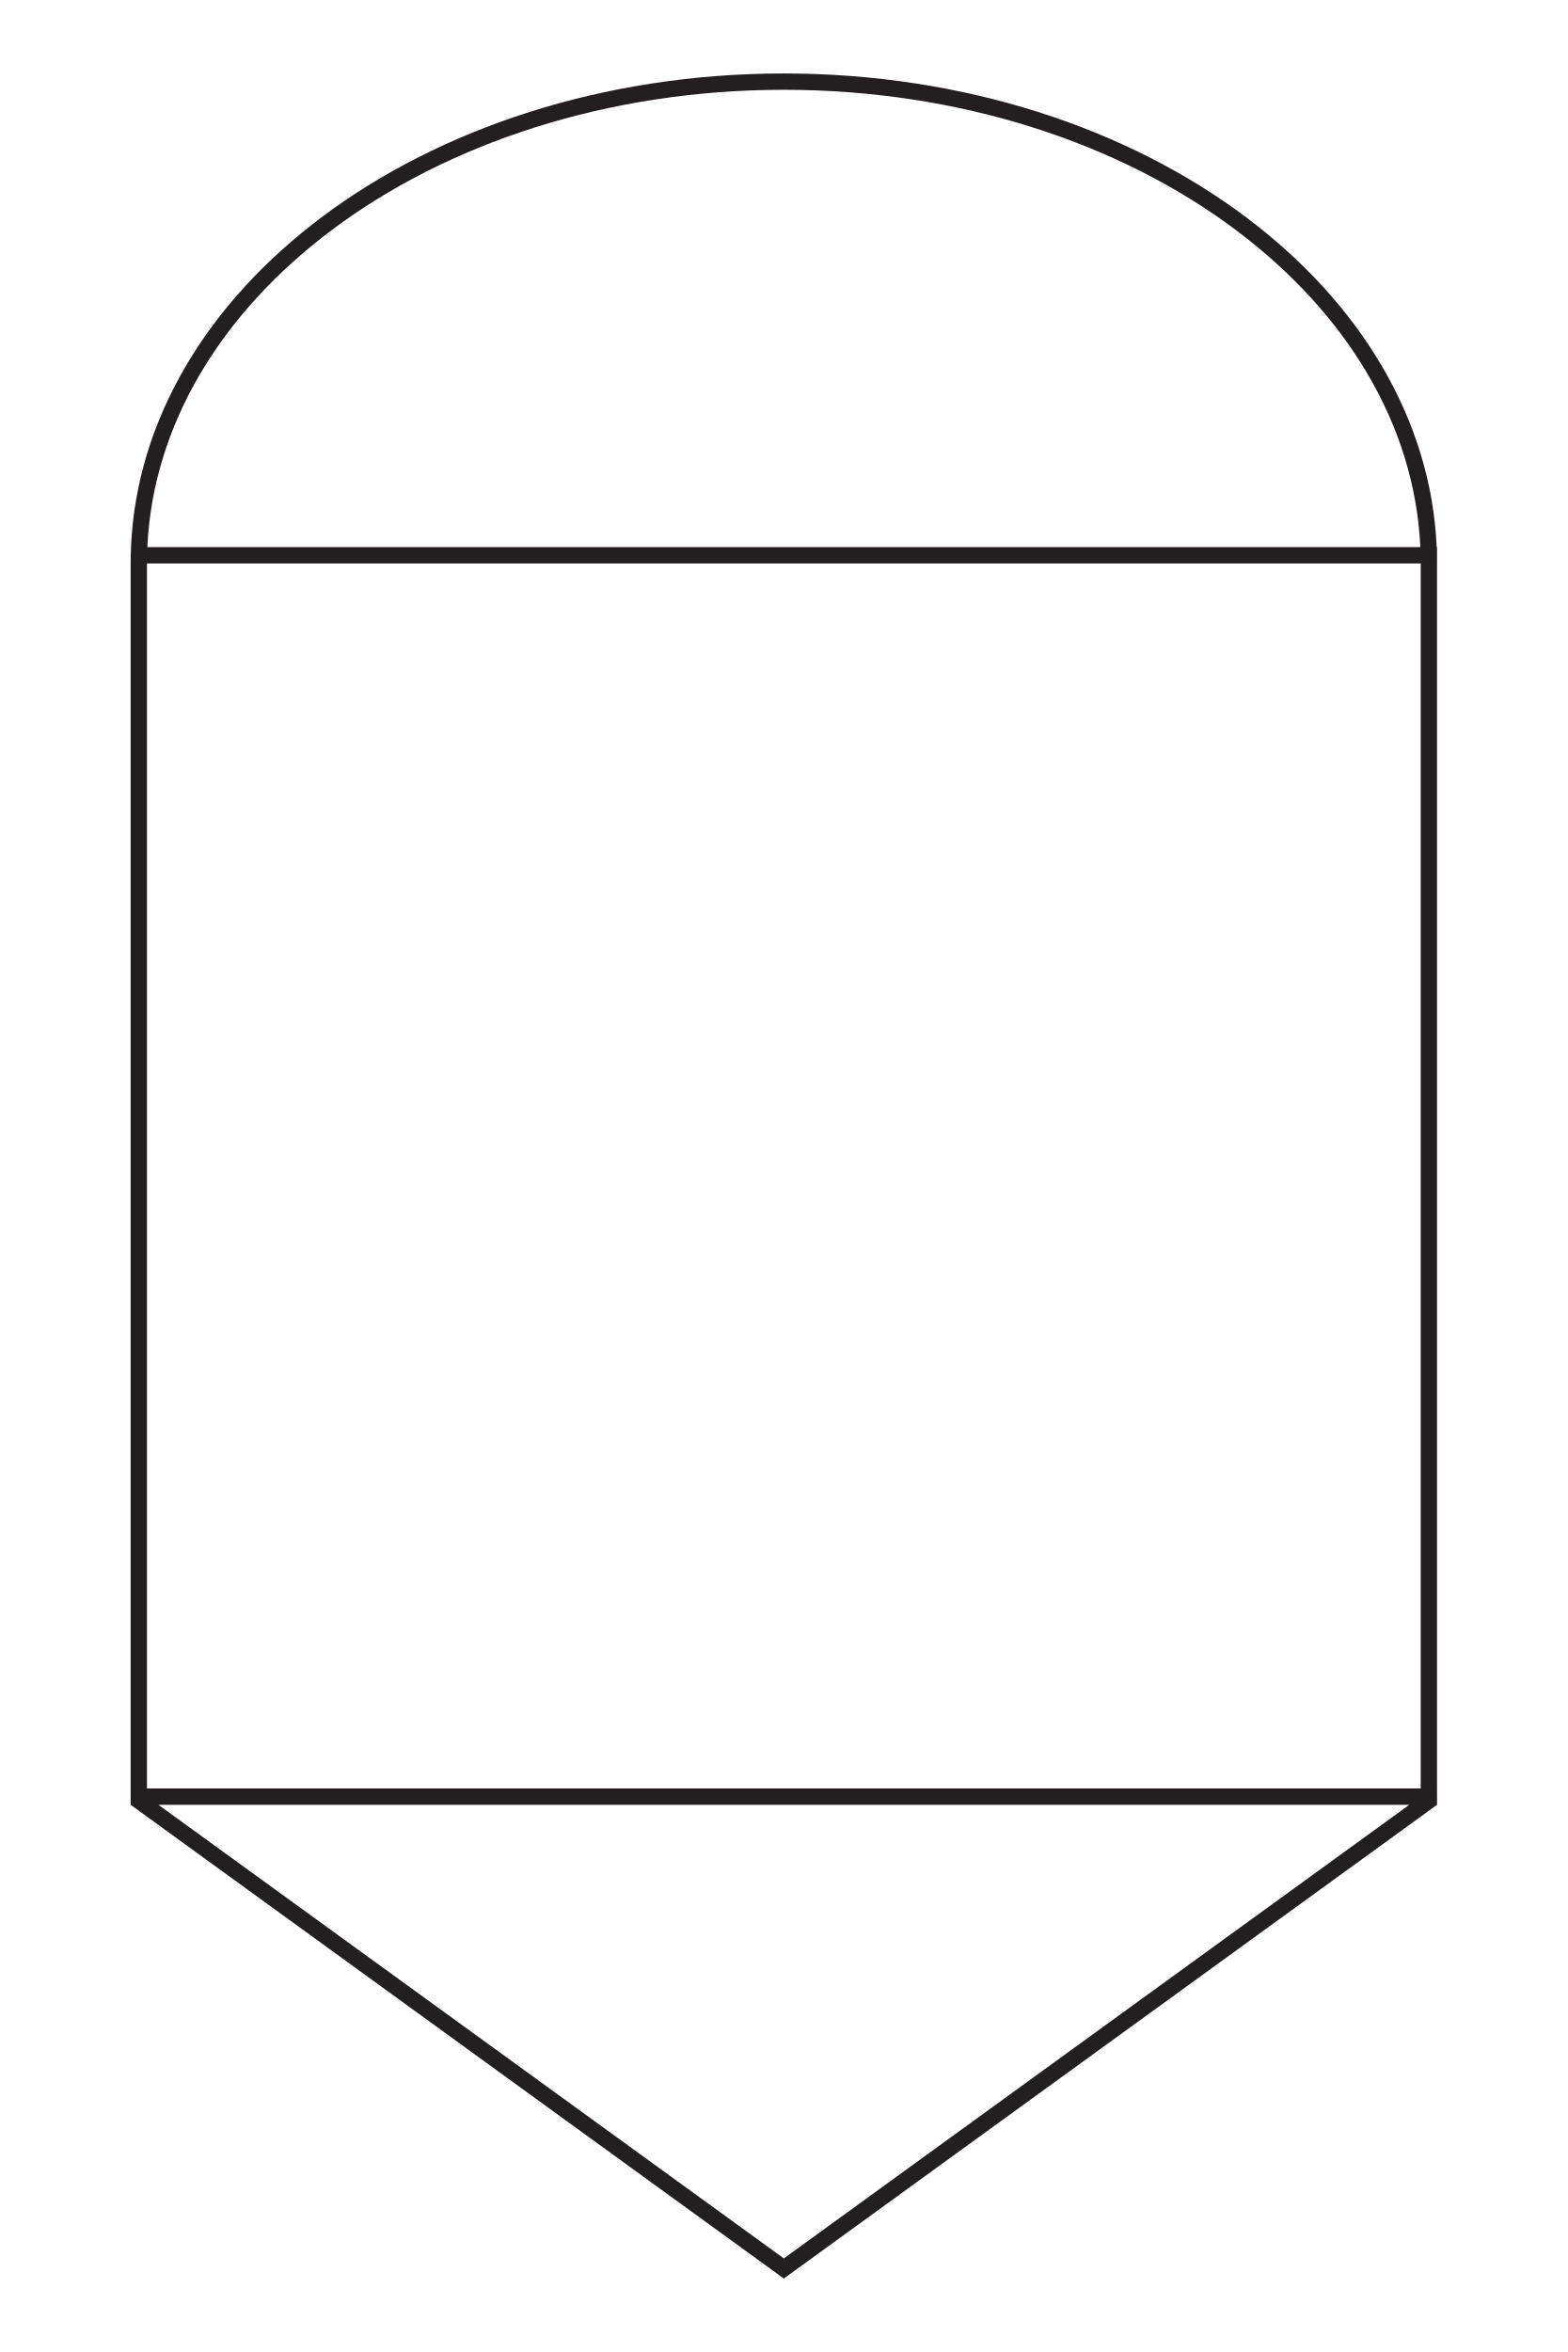
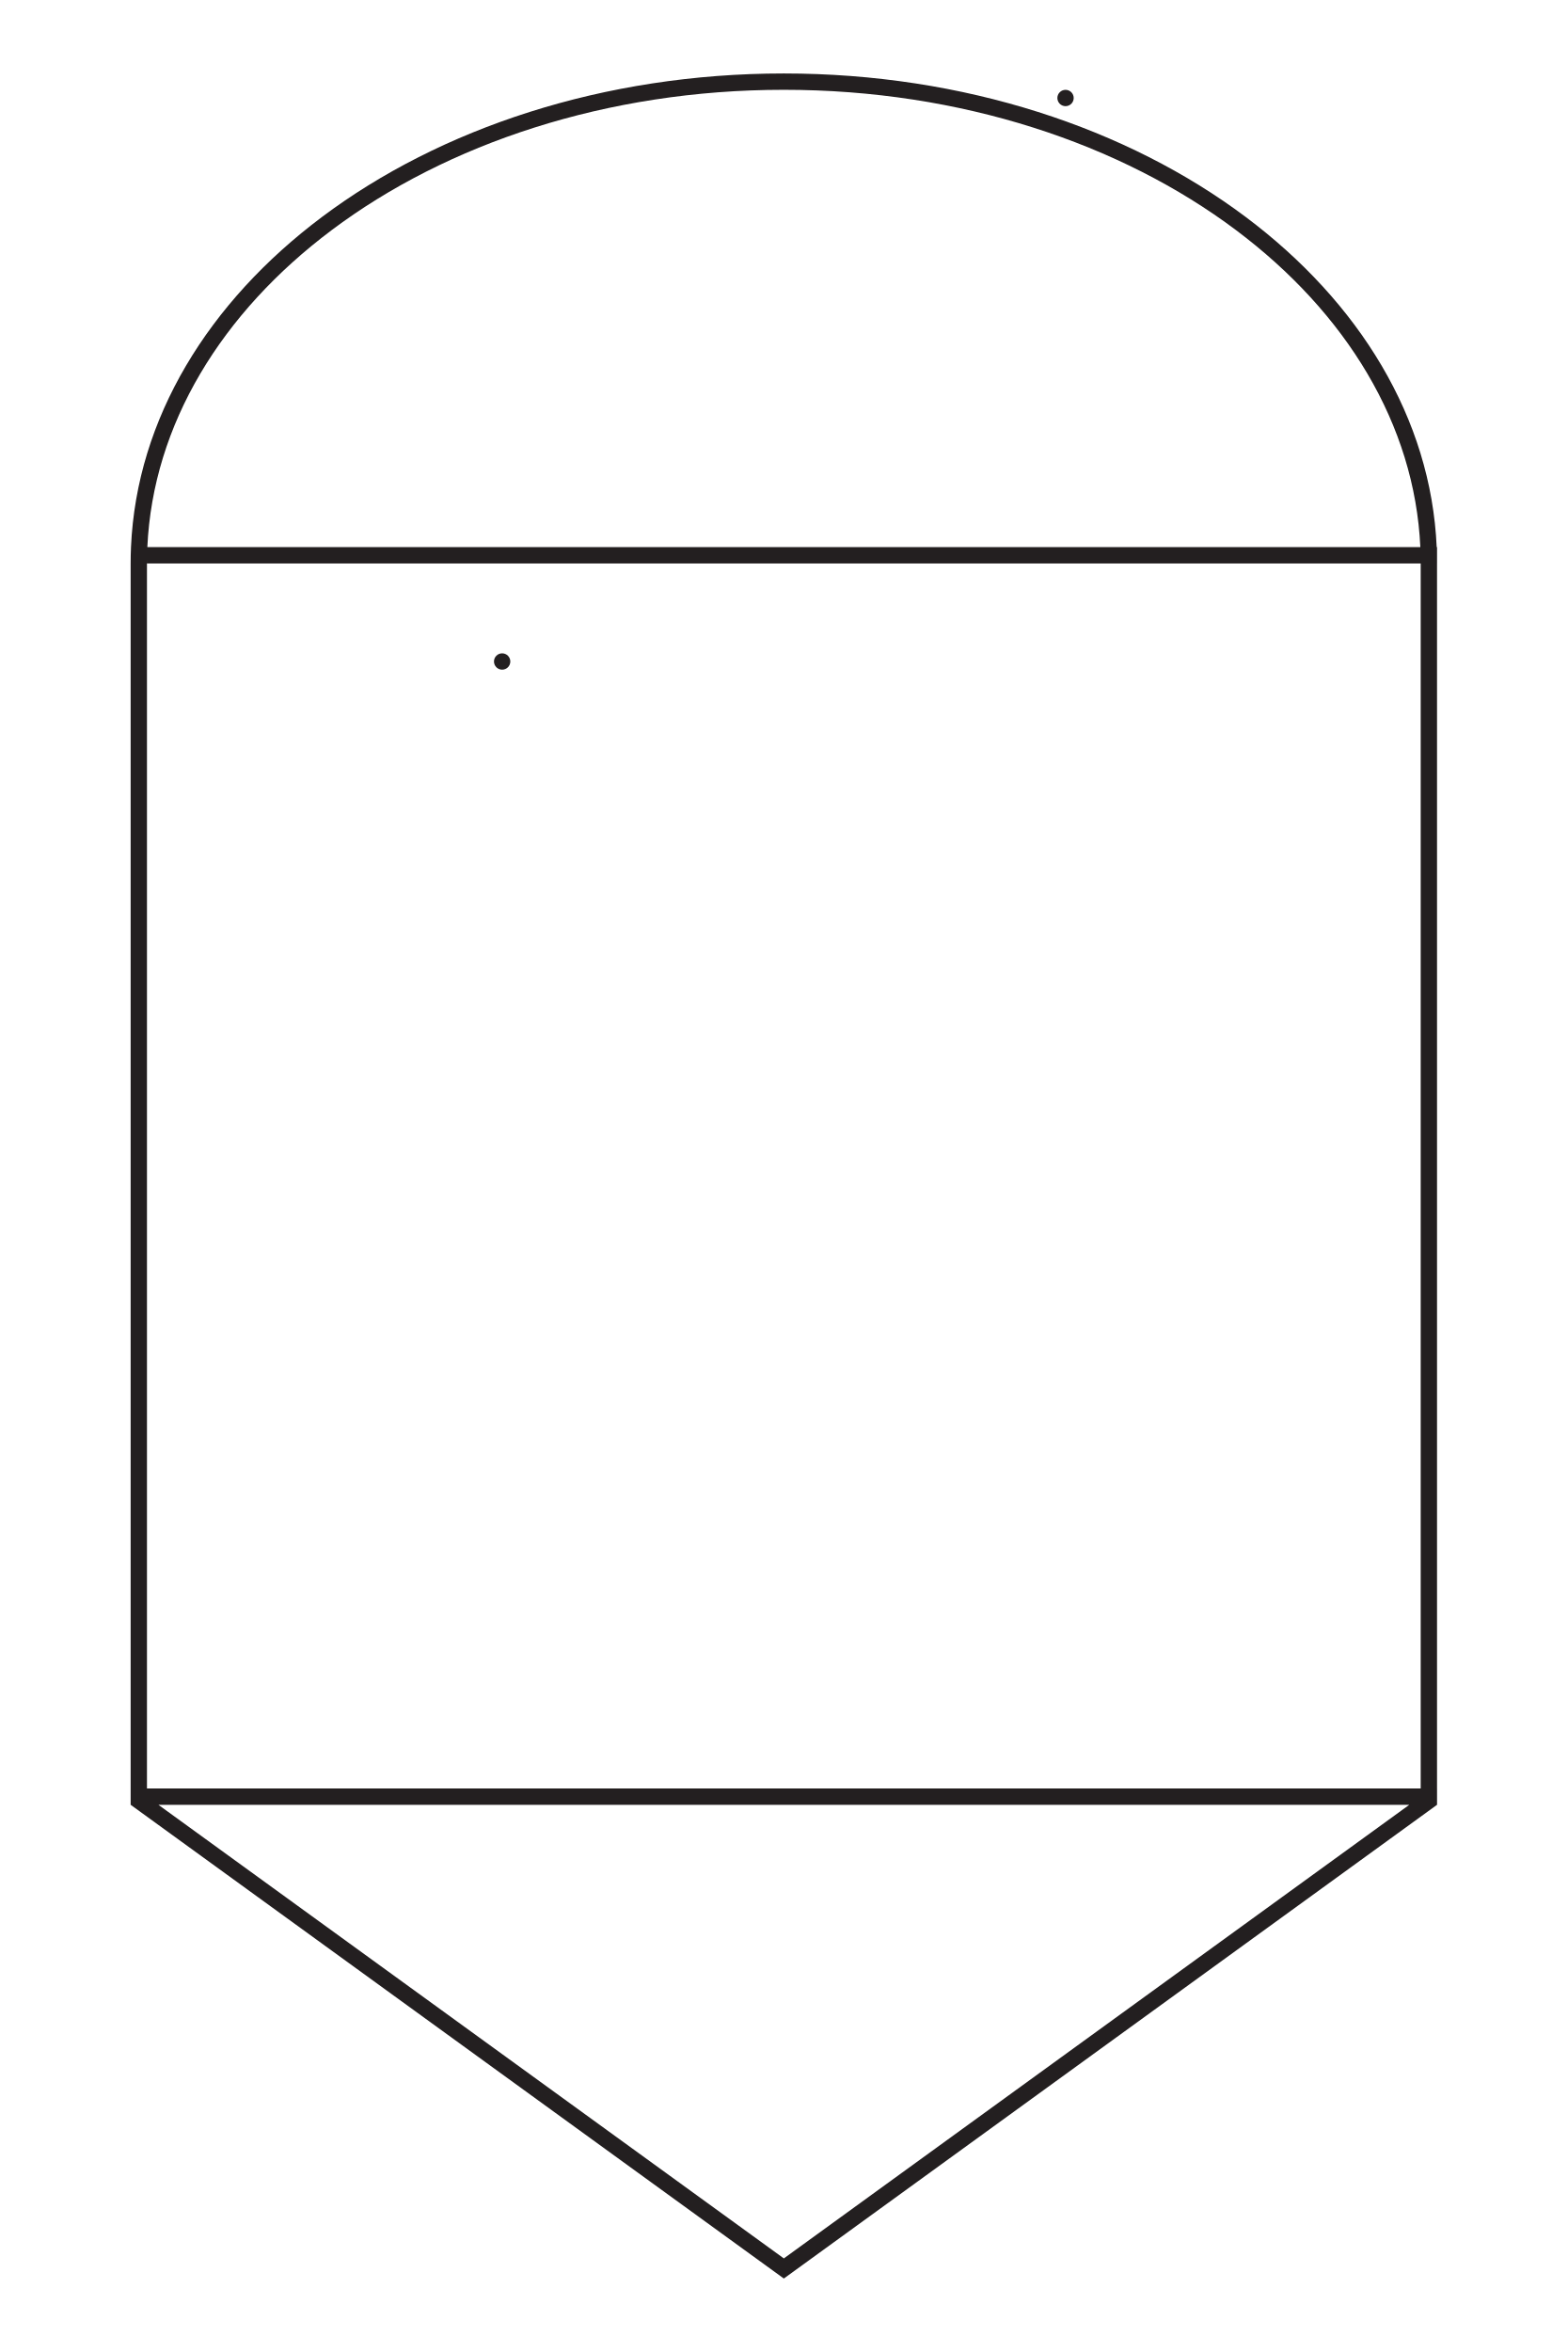
<svg xmlns="http://www.w3.org/2000/svg" width="96" height="144" viewBox="0 0 96 144" fill="#231f20">
  <g id="PT005A">
    <path id="Symbol" d="M88 34.498L88 33.498L87.978 33.498C87.634 25.611 83.231 18.494 76.284 13.284C69.046 7.856 59.046 4.498 48 4.498C36.954 4.498 26.954 7.856 19.716 13.284C12.769 18.494 8.366 25.611 8.022 33.498C8.007 33.83 8 34.163 8 34.498L8 110.498L48 139.502L88 110.498V109.498L87.999 109.498V34.498H88ZM86.301 110.498L48 138.27L9.699 110.498L86.301 110.498ZM86.999 109.498H9L9 34.498C9 34.413 9.001 34.329 9.002 34.244V34.498H86.999V109.498ZM75.684 14.085C82.435 19.147 86.634 25.99 86.977 33.498L9.023 33.498C9.366 25.99 13.565 19.147 20.316 14.085C27.365 8.797 37.15 5.498 48 5.498C58.85 5.498 68.635 8.797 75.684 14.085Z" />
+     <g id="Annotations">
+       <circle id="annotation-connector-2-270" cx="30.75" cy="40.5" r="0.5" />
+       <circle id="annotation-connector-1-0" cx="65.25" cy="6" r="0.5" />
+     </g>
  </g>
</svg>
